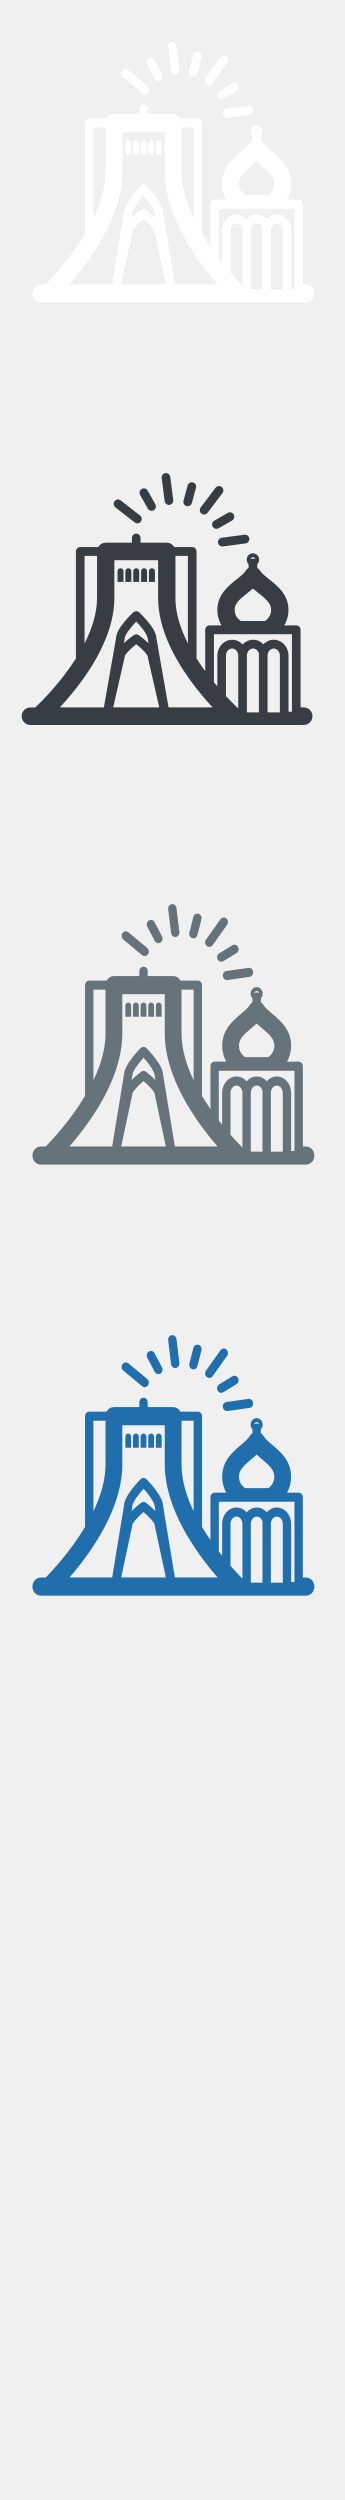
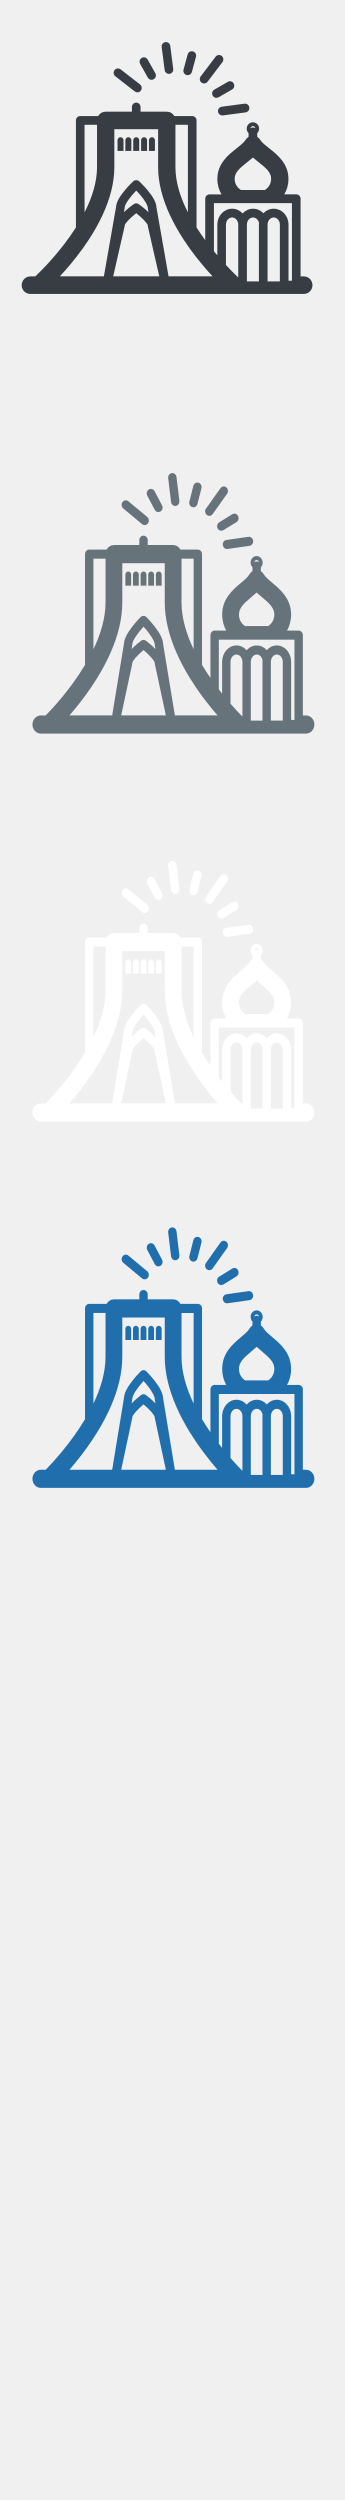
<svg xmlns="http://www.w3.org/2000/svg" width="32" height="232" viewBox="0 0 32 232">
  <g fill="none">
-     <g fill="#373D43">
-       <path d="M28.193 65.648h-.299v-7.204c0-.225-.18-.407-.402-.407h-1.11c.229-.386.386-.864.386-1.437 0-1.428-1.029-2.239-1.779-2.831-.346-.272-.673-.53-.826-.772l-.142-.18-.149-.112v-.35c.108-.106.175-.255.175-.419 0-.323-.259-.586-.577-.586-.318 0-.577.262-.577.586 0 .164.067.313.175.42v.35l-.02.011c-.118.074-.211.173-.275.287-.155.24-.479.496-.822.766-.751.592-1.78 1.402-1.78 2.831 0 .573.158 1.051.386 1.437h-1.11c-.222 0-.401.182-.401.407v3.841c-.274-.373-.546-.766-.806-1.174v-9.936c0-.225-.18-.407-.401-.407h-1.667c-.1-.175-.262-.309-.456-.371l-.239-.036h-2.433v-.433c0-.225-.18-.407-.401-.407-.222 0-.401.182-.401.407v.433h-2.433l-.239.036c-.194.062-.356.196-.456.371h-1.667c-.222 0-.401.182-.401.407v9.936c-1.41 2.215-3.164 3.965-3.765 4.538h-.467c-.443 0-.803.365-.803.814 0 .45.36.814.803.814h25.38c.443 0 .803-.364.803-.814 0-.45-.36-.814-.803-.814zm-4.723-13.942c.112 0 .205.084.222.193-.063-.043-.14-.068-.222-.068-.082 0-.159.026-.222.068.017-.109.11-.193.222-.193zm-.533 3.349c.179-.141.36-.284.533-.436.172.152.354.295.533.436.721.568 1.159.956 1.159 1.544 0 .578-.373.898-.577 1.03h-2.231c-.204-.132-.577-.452-.577-1.03 0-.589.438-.976 1.159-1.544zm-15.266 8.014c.189-.262.376-.534.559-.814.473-.723.92-1.5 1.295-2.314.334-.723.612-1.474.803-2.24.179-.719.282-1.452.282-2.186v-3.526h4.064v3.526c0 .734.103 1.466.283 2.186.191.766.469 1.517.803 2.24.376.813.823 1.591 1.295 2.314.183.28.371.552.559.814.483.672.975 1.283 1.433 1.814l.401.456.28.307h-4.086l-1.125-6.411c-.016-.424-.289-.946-.832-1.594-.381-.454-.757-.804-.773-.819-.153-.142-.388-.142-.542 0-.016.015-.392.364-.773.819-.543.648-.816 1.171-.832 1.594l-1.125 6.411h-4.086c.625-.674 1.38-1.554 2.115-2.576zm12.179-4.218h7.241v7.201h-.316v-5.268c-.034-.794-.636-1.416-1.373-1.416-.373 0-.711.16-.959.421-.248-.261-.586-.421-.959-.421-.379 0-.722.166-.971.435-.249-.269-.592-.435-.972-.435-.736 0-1.339.622-1.373 1.416v2.91l-.316-.378v-4.465zm3.062 1.96c.018-.353.267-.629.57-.629.268 0 .493.215.554.509l-.008.093v5.327h-1.116v-5.3zm-.803 4.837v.097l-.103-.097c-.218-.207-.588-.57-1.038-1.053v-3.784c.018-.353.267-.629.57-.629.303 0 .552.276.57.629v4.837zm-11.605-.003l1.054-4.62.01-.09c.014-.192.501-.707 1.074-1.152.573.445 1.059.96 1.073 1.151l.01.092 1.054 4.62h-4.276zm2.369-6.702c-.139-.099-.323-.099-.462 0-.224.16-.584.434-.91.753l.061-.35.006-.072c0-.321.518-1.018 1.075-1.589.73.74 1.072 1.37 1.072 1.589l.006.072.062.35c-.326-.319-.686-.592-.91-.753zm13.098 7.168h-1.14v-5.3l.016-.12c.061-.294.287-.509.554-.509.303 0 .552.276.57.629v5.3zm-8.533-6.4c-.682-1.34-1.158-2.781-1.158-4.196v-3.933h1.158v8.129zm-9.591-8.129h1.157v3.933c0 1.415-.476 2.857-1.157 4.196v-8.129z" id="Fill-1" />
-       <path d="M12.19 53.002c-.007-.15-.129-.269-.278-.269-.149 0-.271.119-.278.269v1.004h.555v-1.004" id="Fill-2" />
-       <path d="M12.92 53.002c-.007-.15-.129-.269-.278-.269-.149 0-.271.119-.278.269v1.004h.555v-1.004" id="Fill-3" />
-       <path d="M13.65 53.002c-.007-.15-.129-.269-.278-.269-.149 0-.271.119-.278.269v1.004h.555v-1.004" id="Fill-4" />
-       <path d="M14.379 53.002c-.007-.15-.129-.269-.278-.269-.149 0-.271.119-.278.269v1.004h.555v-1.004" id="Fill-5" />
-       <path d="M11.461 53.002c-.007-.15-.128-.269-.277-.269-.149 0-.271.119-.278.269v1.004h.555v-1.004" id="Fill-6" />
-       <path d="M20.232 50.36c.026.206.199.354.398.354l.053-.003 2.107-.28c.22-.03.375-.234.346-.457-.029-.223-.23-.38-.45-.351l-2.107.28c-.22.03-.375.234-.346.456" id="Fill-7" />
-       <path d="M15.279 46.502c.026.206.199.354.398.354l.053-.003c.22-.029.375-.234.346-.457l-.276-2.138c-.029-.223-.23-.38-.45-.351-.22.029-.375.234-.346.457l.276 2.137" id="Fill-8" />
-       <path d="M10.704 47.081l1.801 1.403c.073.057.159.084.244.084.121 0 .24-.055.319-.159.135-.178.102-.434-.074-.571l-1.801-1.403c-.176-.137-.428-.103-.563.075-.135.178-.102.434.074.571" id="Fill-9" />
-       <path d="M18.697 47.661c.073.057.159.084.245.084.12 0 .239-.054.319-.159l1.383-1.826c.135-.178.102-.434-.074-.571-.175-.137-.428-.103-.563.075l-1.383 1.827c-.135.178-.102.434.074.57" id="Fill-10" />
-       <path d="M19.739 48.874c.074.132.21.206.349.206l.198-.053 1.252-.723c.192-.111.26-.36.15-.556-.11-.195-.355-.264-.548-.152l-1.252.723c-.192.111-.26.36-.15.555" id="Fill-11" />
-       <path d="M13.717 47.2c.074.132.21.206.349.206.068 0 .136-.017.199-.054.192-.111.259-.36.15-.555l-.713-1.27c-.11-.196-.355-.264-.547-.152-.193.111-.26.36-.15.555l.713 1.27" id="Fill-12" />
-       <path d="M17.313 46.963l.106.015c.176 0 .338-.119.387-.3l.381-1.409c.059-.217-.067-.441-.281-.5-.214-.059-.435.068-.493.285l-.381 1.409c-.059.217.067.441.281.5" id="Fill-13" />
-     </g>
-     <g fill="#67737B">
-       <path d="M28.395 106.394h-.29v-7.453c0-.233-.174-.421-.39-.421h-1.076c.222-.4.375-.894.375-1.487 0-1.478-.997-2.316-1.725-2.928-.335-.281-.652-.548-.801-.798l-.138-.187-.144-.116v-.362c.105-.11.17-.264.17-.434 0-.334-.251-.606-.559-.606-.309 0-.559.271-.559.606 0 .17.065.324.17.434v.362l-.019.011c-.114.076-.204.179-.267.297-.15.248-.465.513-.797.792-.728.612-1.726 1.451-1.726 2.928 0 .593.153 1.087.375 1.487h-1.076c-.215 0-.389.189-.389.421v3.974c-.266-.386-.53-.792-.782-1.214v-10.279c0-.233-.174-.421-.389-.421h-1.617c-.097-.181-.254-.32-.442-.384l-.232-.038h-2.359v-.448c0-.233-.174-.421-.389-.421-.215 0-.389.188-.389.421v.448h-2.359l-.231.038c-.188.064-.345.202-.442.384h-1.617c-.215 0-.389.189-.389.421v10.278c-1.367 2.291-3.067 4.102-3.651 4.694h-.452c-.43 0-.778.377-.778.842 0 .466.349.842.778.842h24.607c.43 0 .778-.377.778-.842 0-.465-.349-.842-.778-.842zm-4.579-14.423c.109 0 .199.087.215.2-.062-.044-.136-.071-.215-.071-.08 0-.154.026-.216.071.016-.113.107-.2.216-.2zm-.517 3.464c.174-.146.349-.294.517-.451.167.158.343.305.517.451.699.588 1.124.989 1.124 1.598 0 .598-.361.929-.559 1.066h-2.163c-.198-.137-.559-.468-.559-1.066 0-.609.424-1.01 1.124-1.598zm-14.801 8.29c.183-.271.364-.553.542-.842.459-.748.892-1.552 1.256-2.393.324-.748.593-1.525.779-2.318.174-.744.274-1.502.274-2.261v-3.647h3.94v3.647c0 .759.1 1.517.274 2.261.185.792.455 1.57.778 2.318.364.841.798 1.646 1.256 2.393.178.29.359.571.542.842.468.695.945 1.327 1.389 1.876l.389.471.272.317h-3.961l-1.091-6.632c-.016-.438-.28-.979-.807-1.649-.369-.47-.734-.832-.749-.847-.149-.147-.377-.147-.525 0-.015.015-.38.377-.749.847-.527.671-.791 1.211-.807 1.649l-1.09 6.632h-3.962c.606-.697 1.338-1.608 2.05-2.665zm11.808-4.363h7.02v7.449h-.307v-5.449c-.033-.821-.617-1.465-1.331-1.465-.362 0-.69.166-.93.436-.24-.27-.568-.436-.93-.436-.368 0-.7.172-.942.45-.242-.278-.574-.45-.942-.45-.714 0-1.298.644-1.331 1.465v3.01l-.306-.391v-4.619zm2.969 2.028c.018-.365.259-.65.552-.65.26 0 .478.223.538.527l-.008.096v5.51h-1.082v-5.483zm-.778 5.004v.101l-.1-.101c-.212-.214-.57-.59-1.006-1.09v-3.914c.018-.365.259-.65.553-.65.294 0 .535.285.553.65v5.004zm-11.251-.003l1.022-4.78.01-.094c.014-.198.486-.731 1.041-1.192.555.461 1.027.993 1.04 1.191l.01.095 1.022 4.78h-4.145zm2.297-6.933c-.135-.102-.314-.102-.448 0-.218.166-.566.449-.882.779l.059-.362.006-.074c0-.332.502-1.053 1.042-1.644.708.766 1.04 1.418 1.04 1.644l.006.074.06.362c-.316-.33-.665-.613-.882-.779zm12.699 7.416h-1.105v-5.483l.015-.124c.059-.304.278-.527.537-.527.294 0 .535.285.553.65v5.483zm-8.273-6.621c-.661-1.386-1.123-2.877-1.123-4.341v-4.068h1.123v8.41zm-9.298-8.41h1.122v4.068c0 1.464-.461 2.955-1.122 4.341v-8.41z" id="Fill-1" />
-       <path d="M12.88 93.313c-.007-.155-.125-.278-.269-.278-.145 0-.262.123-.269.278v1.039h.538v-1.039" id="Fill-2" />
-       <path d="M13.587 93.313c-.007-.155-.125-.278-.269-.278-.145 0-.263.123-.269.278v1.039h.538v-1.039" id="Fill-3" />
-       <path d="M14.295 93.313c-.007-.155-.125-.278-.269-.278-.145 0-.263.123-.269.278v1.039h.538v-1.039" id="Fill-4" />
-       <path d="M15.002 93.313c-.007-.155-.125-.278-.269-.278-.145 0-.262.123-.269.278v1.039h.538v-1.039" id="Fill-5" />
-       <path d="M12.173 93.313c-.006-.155-.124-.278-.269-.278-.145 0-.263.123-.27.278v1.039h.538v-1.039" id="Fill-6" />
-       <path d="M20.676 90.58c.026.213.193.367.385.367l.051-.003 2.043-.29c.213-.031.363-.242.335-.473-.028-.23-.223-.393-.437-.363l-2.043.29c-.213.031-.363.242-.335.472" id="Fill-7" />
-       <path d="M15.875 86.588c.026.213.193.367.385.367l.051-.003c.213-.03.363-.242.335-.473l-.268-2.211c-.028-.23-.223-.394-.436-.363-.213.03-.364.242-.335.473l.268 2.211" id="Fill-8" />
-       <path d="M11.439 87.187l1.746 1.452c.071.059.154.087.237.087.117 0 .232-.057.309-.165.131-.185.099-.449-.071-.591l-1.746-1.452c-.171-.142-.415-.107-.546.078-.131.185-.099.449.072.59" id="Fill-9" />
-       <path d="M19.188 87.787c.071.059.154.087.237.087.117 0 .232-.056.309-.165l1.341-1.889c.131-.184.099-.449-.072-.59-.17-.142-.415-.107-.546.077l-1.341 1.89c-.131.184-.099.449.072.59" id="Fill-10" />
-       <path d="M20.199 89.042c.072.137.203.213.339.213l.192-.055 1.214-.748c.187-.115.252-.373.146-.575-.107-.202-.345-.273-.531-.157l-1.214.748c-.187.115-.252.372-.146.574" id="Fill-11" />
-       <path d="M14.36 87.31c.072.137.203.213.338.213l.193-.055c.187-.115.252-.372.145-.574l-.691-1.313c-.106-.202-.344-.273-.531-.157-.187.115-.252.372-.146.574l.691 1.314" id="Fill-12" />
-       <path d="M17.846 87.065l.103.015c.171 0 .328-.123.375-.31l.369-1.458c.057-.224-.065-.456-.272-.518-.207-.061-.421.071-.478.295l-.369 1.458c-.057.224.065.456.273.518" id="Fill-13" />
-     </g>
-     <g fill="#206FAC">
-       <path d="M28.395 146.394h-.29v-7.453c0-.233-.174-.421-.39-.421h-1.076c.222-.4.375-.894.375-1.487 0-1.478-.997-2.316-1.725-2.928-.335-.281-.652-.548-.801-.798l-.138-.187-.144-.116v-.362c.105-.11.17-.264.17-.434 0-.334-.251-.606-.559-.606-.309 0-.559.271-.559.606 0 .17.065.324.17.434v.362l-.019.011c-.114.076-.204.179-.267.297-.15.248-.465.513-.797.792-.728.612-1.726 1.451-1.726 2.928 0 .593.153 1.087.375 1.487h-1.076c-.215 0-.389.189-.389.421v3.974c-.266-.386-.53-.792-.782-1.214v-10.279c0-.233-.174-.421-.389-.421h-1.617c-.097-.181-.254-.32-.442-.384l-.232-.038h-2.359v-.448c0-.233-.174-.421-.389-.421-.215 0-.389.188-.389.421v.448h-2.359l-.231.038c-.188.064-.345.202-.442.384h-1.617c-.215 0-.389.189-.389.421v10.278c-1.367 2.291-3.067 4.102-3.651 4.694h-.452c-.43 0-.778.377-.778.842 0 .466.349.842.778.842h24.607c.43 0 .778-.377.778-.842 0-.465-.349-.842-.778-.842zm-4.579-14.423c.109 0 .199.087.215.2-.062-.044-.136-.071-.215-.071-.08 0-.154.026-.216.071.016-.113.107-.2.216-.2zm-.517 3.464c.174-.146.349-.294.517-.451.167.158.343.305.517.451.699.588 1.124.989 1.124 1.598 0 .598-.361.929-.559 1.066h-2.163c-.198-.137-.559-.468-.559-1.066 0-.609.424-1.01 1.124-1.598zm-14.801 8.29c.183-.271.364-.553.542-.842.459-.748.892-1.552 1.256-2.393.324-.748.593-1.525.779-2.318.174-.744.274-1.502.274-2.261v-3.647h3.94v3.647c0 .759.1 1.517.274 2.261.185.792.455 1.57.778 2.318.364.841.798 1.646 1.256 2.393.178.29.359.571.542.842.468.695.945 1.327 1.389 1.876l.389.471.272.317h-3.961l-1.091-6.632c-.016-.438-.28-.979-.807-1.649-.369-.47-.734-.832-.749-.847-.149-.147-.377-.147-.525 0-.015.015-.38.377-.749.847-.527.671-.791 1.211-.807 1.649l-1.09 6.632h-3.962c.606-.697 1.338-1.608 2.05-2.665zm11.808-4.363h7.02v7.449h-.307v-5.449c-.033-.821-.617-1.465-1.331-1.465-.362 0-.69.166-.93.436-.24-.27-.568-.436-.93-.436-.368 0-.7.172-.942.45-.242-.278-.574-.45-.942-.45-.714 0-1.298.644-1.331 1.465v3.01l-.306-.391v-4.619zm2.969 2.028c.018-.365.259-.65.552-.65.26 0 .478.223.538.527l-.008.096v5.51h-1.082v-5.483zm-.778 5.004v.101l-.1-.101c-.212-.214-.57-.59-1.006-1.09v-3.914c.018-.365.259-.65.553-.65.294 0 .535.285.553.65v5.004zm-11.251-.003l1.022-4.78.01-.094c.014-.198.486-.731 1.041-1.192.555.461 1.027.993 1.04 1.191l.01.095 1.022 4.78h-4.145zm2.297-6.933c-.135-.102-.314-.102-.448 0-.218.166-.566.449-.882.779l.059-.362.006-.074c0-.332.502-1.053 1.042-1.644.708.766 1.04 1.418 1.04 1.644l.006.074.06.362c-.316-.33-.665-.613-.882-.779zm12.699 7.416h-1.105v-5.483l.015-.124c.059-.304.278-.527.537-.527.294 0 .535.285.553.65v5.483zm-8.273-6.621c-.661-1.386-1.123-2.877-1.123-4.341v-4.068h1.123v8.41zm-9.298-8.41h1.122v4.068c0 1.464-.461 2.955-1.122 4.341v-8.41z" />
-       <path d="M12.88 133.313c-.007-.155-.125-.278-.269-.278-.145 0-.262.123-.269.278v1.039h.538v-1.039" />
-       <path d="M13.587 133.313c-.007-.155-.125-.278-.269-.278-.145 0-.263.123-.269.278v1.039h.538v-1.039" />
-       <path d="M14.295 133.313c-.007-.155-.125-.278-.269-.278-.145 0-.263.123-.269.278v1.039h.538v-1.039" />
-       <path d="M15.002 133.313c-.007-.155-.125-.278-.269-.278-.145 0-.262.123-.269.278v1.039h.538v-1.039" />
-       <path d="M12.173 133.313c-.006-.155-.124-.278-.269-.278-.145 0-.263.123-.27.278v1.039h.538v-1.039" />
-       <path d="M20.676 130.58c.026.213.193.367.385.367l.051-.003 2.043-.29c.213-.031.363-.242.335-.473-.028-.23-.223-.393-.437-.363l-2.043.29c-.213.031-.363.242-.335.472" />
-       <path d="M15.875 126.588c.026.213.193.367.385.367l.051-.003c.213-.03.363-.242.335-.473l-.268-2.211c-.028-.23-.223-.394-.436-.363-.213.03-.364.242-.335.473l.268 2.211" />
-       <path d="M11.439 127.187l1.746 1.452c.071.059.154.087.237.087.117 0 .232-.057.309-.165.131-.185.099-.449-.071-.591l-1.746-1.452c-.171-.142-.415-.107-.546.078-.131.185-.099.449.072.59" />
-       <path d="M19.188 127.787c.071.059.154.087.237.087.117 0 .232-.056.309-.165l1.341-1.889c.131-.184.099-.449-.072-.59-.17-.142-.415-.107-.546.077l-1.341 1.89c-.131.184-.099.449.072.59" />
-       <path d="M20.199 129.042c.072.137.203.213.339.213l.192-.055 1.214-.748c.187-.115.252-.373.146-.575-.107-.202-.345-.273-.531-.157l-1.214.748c-.187.115-.252.372-.146.574" />
-       <path d="M14.36 127.31c.072.137.203.213.338.213l.193-.055c.187-.115.252-.372.145-.574l-.691-1.313c-.106-.202-.344-.273-.531-.157-.187.115-.252.372-.146.574l.691 1.314" />
-       <path d="M17.846 127.065l.103.015c.171 0 .328-.123.375-.31l.369-1.458c.057-.224-.065-.456-.272-.518-.207-.061-.421.071-.478.295l-.369 1.458c-.057.224.065.456.273.518" />
-     </g>
-     <g fill="#fff">
-       <path d="M28.395 26.394h-.29v-7.453c0-.233-.174-.421-.39-.421h-1.076c.222-.4.375-.894.375-1.487 0-1.478-.997-2.316-1.725-2.928-.335-.281-.652-.548-.801-.798l-.138-.187-.144-.116v-.362c.105-.11.17-.264.17-.434 0-.334-.251-.606-.559-.606-.309 0-.559.271-.559.606 0 .17.065.324.17.434v.362l-.019.011c-.114.076-.204.179-.267.297-.15.248-.465.513-.797.792-.728.612-1.726 1.451-1.726 2.928 0 .593.153 1.087.375 1.487h-1.076c-.215 0-.389.189-.389.421v3.974c-.266-.386-.53-.792-.782-1.214v-10.279c0-.233-.174-.421-.389-.421h-1.617c-.097-.181-.254-.32-.442-.384l-.232-.038h-2.359v-.448c0-.233-.174-.421-.389-.421-.215 0-.389.188-.389.421v.448h-2.359l-.231.038c-.188.064-.345.202-.442.384h-1.617c-.215 0-.389.189-.389.421v10.278c-1.367 2.291-3.067 4.102-3.651 4.694h-.452c-.43 0-.778.377-.778.842 0 .466.349.842.778.842h24.607c.43 0 .778-.377.778-.842 0-.465-.349-.842-.778-.842zm-4.579-14.423c.109 0 .199.087.215.2-.062-.044-.136-.071-.215-.071-.08 0-.154.026-.216.071.016-.113.107-.2.216-.2zm-.517 3.464c.174-.146.349-.294.517-.451.167.158.343.305.517.451.699.588 1.124.989 1.124 1.598 0 .598-.361.929-.559 1.066h-2.163c-.198-.137-.559-.468-.559-1.066 0-.609.424-1.01 1.124-1.598zm-14.801 8.29c.183-.271.364-.553.542-.842.459-.748.892-1.552 1.256-2.393.324-.748.593-1.525.779-2.318.174-.744.274-1.502.274-2.261v-3.647h3.94v3.647c0 .759.1 1.517.274 2.261.185.792.455 1.57.778 2.318.364.841.798 1.646 1.256 2.393.178.29.359.571.542.842.468.695.945 1.327 1.389 1.876l.389.471.272.317h-3.961l-1.091-6.632c-.016-.438-.28-.979-.807-1.649-.369-.47-.734-.832-.749-.847-.149-.147-.377-.147-.525 0-.015.015-.38.377-.749.847-.527.671-.791 1.211-.807 1.649l-1.09 6.632h-3.962c.606-.697 1.338-1.608 2.05-2.665zm11.808-4.363h7.02v7.449h-.307v-5.449c-.033-.821-.617-1.465-1.331-1.465-.362 0-.69.166-.93.436-.24-.27-.568-.436-.93-.436-.368 0-.7.172-.942.45-.242-.278-.574-.45-.942-.45-.714 0-1.298.644-1.331 1.465v3.01l-.306-.391v-4.619zm2.969 2.028c.018-.365.259-.65.552-.65.26 0 .478.223.538.527l-.008.096v5.51h-1.082v-5.483zm-.778 5.004v.101l-.1-.101c-.212-.214-.57-.59-1.006-1.09v-3.914c.018-.365.259-.65.553-.65.294 0 .535.285.553.65v5.004zm-11.251-.003l1.022-4.78.01-.094c.014-.198.486-.731 1.041-1.192.555.461 1.027.993 1.04 1.191l.01.095 1.022 4.78h-4.145zm2.297-6.933c-.135-.102-.314-.102-.448 0-.218.166-.566.449-.882.779l.059-.362.006-.074c0-.332.502-1.053 1.042-1.644.708.766 1.04 1.418 1.04 1.644l.006.074.06.362c-.316-.33-.665-.613-.882-.779zm12.699 7.416h-1.105v-5.483l.015-.124c.059-.304.278-.527.537-.527.294 0 .535.285.553.65v5.483zm-8.273-6.621c-.661-1.386-1.123-2.877-1.123-4.341v-4.068h1.123v8.41zm-9.298-8.41h1.122v4.068c0 1.464-.461 2.955-1.122 4.341v-8.41zM12.88 13.313c-.007-.155-.125-.278-.269-.278-.145 0-.262.123-.269.278v1.039h.538v-1.039M13.587 13.313c-.007-.155-.125-.278-.269-.278-.145 0-.263.123-.269.278v1.039h.538v-1.039M14.295 13.313c-.007-.155-.125-.278-.269-.278-.145 0-.263.123-.269.278v1.039h.538v-1.039M15.002 13.313c-.007-.155-.125-.278-.269-.278-.145 0-.262.123-.269.278v1.039h.538v-1.039M12.173 13.313c-.006-.155-.124-.278-.269-.278-.145 0-.263.123-.27.278v1.039h.538v-1.039M20.676 10.58c.026.213.193.367.385.367l.051-.003 2.043-.29c.213-.031.363-.242.335-.473-.028-.23-.223-.393-.437-.363l-2.043.29c-.213.031-.363.242-.335.472M15.875 6.588c.026.213.193.367.385.367l.051-.003c.213-.03.363-.242.335-.473l-.268-2.211c-.028-.23-.223-.394-.436-.363-.213.03-.364.242-.335.473l.268 2.211M11.439 7.187l1.746 1.452c.071.059.154.087.237.087.117 0 .232-.057.309-.165.131-.185.099-.449-.071-.591l-1.746-1.452c-.171-.142-.415-.107-.546.078-.131.185-.099.449.072.59M19.188 7.787c.071.059.154.087.237.087.117 0 .232-.056.309-.165l1.341-1.889c.131-.184.099-.449-.072-.59-.17-.142-.415-.107-.546.077l-1.341 1.89c-.131.184-.099.449.072.59M20.199 9.042c.072.137.203.213.339.213l.192-.055 1.214-.748c.187-.115.252-.373.146-.575-.107-.202-.345-.273-.531-.157l-1.214.748c-.187.115-.252.372-.146.574M14.36 7.31c.072.137.203.213.338.213l.193-.055c.187-.115.252-.372.145-.574l-.691-1.313c-.106-.202-.344-.273-.531-.157-.187.115-.252.372-.146.574l.691 1.314M17.846 7.065l.103.015c.171 0 .328-.123.375-.31l.369-1.458c.057-.224-.065-.456-.272-.518-.207-.061-.421.071-.478.295l-.369 1.458c-.057.224.065.456.273.518" />
+     <g>
+       <g fill="#373D43">
+         <path d="M28.193 25.648h-.299v-7.204c0-.225-.18-.407-.402-.407h-1.11c.229-.386.386-.864.386-1.437 0-1.428-1.029-2.239-1.779-2.831-.346-.272-.673-.53-.826-.772l-.142-.18-.149-.112v-.35c.108-.106.175-.255.175-.419 0-.323-.259-.586-.577-.586-.318 0-.577.262-.577.586 0 .164.067.313.175.42v.35l-.02.011c-.118.074-.211.173-.275.287-.155.24-.479.496-.822.766-.751.592-1.78 1.402-1.78 2.831 0 .573.158 1.051.386 1.437h-1.11c-.222 0-.401.182-.401.407v3.841c-.274-.373-.546-.766-.806-1.174v-9.936c0-.225-.18-.407-.401-.407h-1.667c-.1-.175-.262-.309-.456-.371l-.239-.036h-2.433v-.433c0-.225-.18-.407-.401-.407-.222 0-.401.182-.401.407v.433h-2.433l-.239.036c-.194.062-.356.196-.456.371h-1.667c-.222 0-.401.182-.401.407v9.936c-1.41 2.215-3.164 3.965-3.765 4.538h-.467c-.443 0-.803.365-.803.814 0 .45.36.814.803.814h25.38c.443 0 .803-.364.803-.814 0-.45-.36-.814-.803-.814zm-4.723-13.942c.112 0 .205.084.222.193-.063-.043-.14-.068-.222-.068-.082 0-.159.026-.222.068.017-.109.11-.193.222-.193zm-.533 3.349c.179-.141.36-.284.533-.436.172.152.354.295.533.436.721.568 1.159.956 1.159 1.544 0 .578-.373.898-.577 1.03h-2.231c-.204-.132-.577-.452-.577-1.03 0-.589.438-.976 1.159-1.544zm-15.266 8.014c.189-.262.376-.534.559-.814.473-.723.92-1.5 1.295-2.314.334-.723.612-1.474.803-2.24.179-.719.282-1.452.282-2.186v-3.526h4.064v3.526c0 .734.103 1.466.283 2.186.191.766.469 1.517.803 2.24.376.813.823 1.591 1.295 2.314.183.28.371.552.559.814.483.672.975 1.283 1.433 1.814l.401.456.28.307h-4.086l-1.125-6.411c-.016-.424-.289-.946-.832-1.594-.381-.454-.757-.804-.773-.819-.153-.142-.388-.142-.542 0-.016.015-.392.364-.773.819-.543.648-.816 1.171-.832 1.594l-1.125 6.411h-4.086c.625-.674 1.38-1.554 2.115-2.576zm12.179-4.218h7.241v7.201h-.316v-5.268c-.034-.794-.636-1.416-1.373-1.416-.373 0-.711.16-.959.421-.248-.261-.586-.421-.959-.421-.379 0-.722.166-.971.435-.249-.269-.592-.435-.972-.435-.736 0-1.339.622-1.373 1.416v2.91l-.316-.378v-4.465zm3.062 1.96c.018-.353.267-.629.57-.629.268 0 .493.215.554.509l-.008.093v5.327h-1.116v-5.3zm-.803 4.837v.097l-.103-.097c-.218-.207-.588-.57-1.038-1.053v-3.784c.018-.353.267-.629.57-.629.303 0 .552.276.57.629v4.837zm-11.605-.003l1.054-4.62.01-.09c.014-.192.501-.707 1.074-1.152.573.445 1.059.96 1.073 1.151l.01.092 1.054 4.62h-4.276zm2.369-6.702c-.139-.099-.323-.099-.462 0-.224.16-.584.434-.91.753l.061-.35.006-.072c0-.321.518-1.018 1.075-1.589.73.74 1.072 1.37 1.072 1.589l.006.072.062.35c-.326-.319-.686-.592-.91-.753zm13.098 7.168h-1.14v-5.3l.016-.12c.061-.294.287-.509.554-.509.303 0 .552.276.57.629v5.3zm-8.533-6.4c-.682-1.34-1.158-2.781-1.158-4.196v-3.933h1.158v8.129zm-9.591-8.129h1.157v3.933c0 1.415-.476 2.857-1.157 4.196v-8.129z" id="Fill-1" />
+         <path d="M12.19 13.002c-.007-.15-.129-.269-.278-.269-.149 0-.271.119-.278.269v1.004h.555v-1.004" id="Fill-2" />
+         <path d="M12.92 13.002c-.007-.15-.129-.269-.278-.269-.149 0-.271.119-.278.269v1.004h.555v-1.004" id="Fill-3" />
+         <path d="M13.65 13.002c-.007-.15-.129-.269-.278-.269-.149 0-.271.119-.278.269v1.004h.555v-1.004" id="Fill-4" />
+         <path d="M14.379 13.002c-.007-.15-.129-.269-.278-.269-.149 0-.271.119-.278.269v1.004h.555v-1.004" id="Fill-5" />
+         <path d="M11.461 13.002c-.007-.15-.128-.269-.277-.269-.149 0-.271.119-.278.269v1.004h.555v-1.004" id="Fill-6" />
+         <path d="M20.232 10.36c.026.206.199.354.398.354l.053-.003 2.107-.28c.22-.03.375-.234.346-.457-.029-.223-.23-.38-.45-.351l-2.107.28c-.22.03-.375.234-.346.456" id="Fill-7" />
+         <path d="M15.279 6.502c.026.206.199.354.398.354l.053-.003c.22-.029.375-.234.346-.457l-.276-2.138c-.029-.223-.23-.38-.45-.351-.22.029-.375.234-.346.457l.276 2.137" id="Fill-8" />
+         <path d="M10.704 7.081l1.801 1.403c.073.057.159.084.244.084.121 0 .24-.055.319-.159.135-.178.102-.434-.074-.571l-1.801-1.403c-.176-.137-.428-.103-.563.075-.135.178-.102.434.074.571" id="Fill-9" />
+         <path d="M18.697 7.661c.073.057.159.084.245.084.12 0 .239-.054.319-.159l1.383-1.826c.135-.178.102-.434-.074-.571-.175-.137-.428-.103-.563.075l-1.383 1.827c-.135.178-.102.434.074.57" id="Fill-10" />
+         <path d="M19.739 8.874c.074.132.21.206.349.206l.198-.053 1.252-.723c.192-.111.26-.36.15-.556-.11-.195-.355-.264-.548-.152l-1.252.723c-.192.111-.26.36-.15.555" id="Fill-11" />
+         <path d="M13.717 7.2c.074.132.21.206.349.206.068 0 .136-.017.199-.054.192-.111.259-.36.15-.555l-.713-1.27c-.11-.196-.355-.264-.547-.152-.193.111-.26.36-.15.555l.713 1.27" id="Fill-12" />
+         <path d="M17.313 6.963l.106.015c.176 0 .338-.119.387-.3l.381-1.409c.059-.217-.067-.441-.281-.5-.214-.059-.435.068-.493.285l-.381 1.409c-.059.217.067.441.281.5" id="Fill-13" />
+       </g>
+       <g id="Iran-copy" fill="#67737B">
+         <path d="M28.395 66.394h-.29v-7.453c0-.233-.174-.421-.39-.421h-1.076c.222-.4.375-.894.375-1.487 0-1.478-.997-2.316-1.725-2.928-.335-.281-.652-.548-.801-.798l-.138-.187-.144-.116v-.362c.105-.11.17-.264.17-.434 0-.334-.251-.606-.559-.606-.309 0-.559.271-.559.606 0 .17.065.324.17.434v.362l-.019.011c-.114.076-.204.179-.267.297-.15.248-.465.513-.797.792-.728.612-1.726 1.451-1.726 2.928 0 .593.153 1.087.375 1.487h-1.076c-.215 0-.389.189-.389.421v3.974c-.266-.386-.53-.792-.782-1.214v-10.279c0-.233-.174-.421-.389-.421h-1.617c-.097-.181-.254-.32-.442-.384l-.232-.038h-2.359v-.448c0-.233-.174-.421-.389-.421-.215 0-.389.188-.389.421v.448h-2.359l-.231.038c-.188.064-.345.202-.442.384h-1.617c-.215 0-.389.189-.389.421v10.278c-1.367 2.291-3.067 4.102-3.651 4.694h-.452c-.43 0-.778.377-.778.842 0 .466.349.842.778.842h24.607c.43 0 .778-.377.778-.842 0-.465-.349-.842-.778-.842zm-4.579-14.423c.109 0 .199.087.215.2-.062-.044-.136-.071-.215-.071-.08 0-.154.026-.216.071.016-.113.107-.2.216-.2zm-.517 3.464c.174-.146.349-.294.517-.451.167.158.343.305.517.451.699.588 1.124.989 1.124 1.598 0 .598-.361.929-.559 1.066h-2.163c-.198-.137-.559-.468-.559-1.066 0-.609.424-1.01 1.124-1.598zm-14.801 8.29c.183-.271.364-.553.542-.842.459-.748.892-1.552 1.256-2.393.324-.748.593-1.525.779-2.318.174-.744.274-1.502.274-2.261v-3.647h3.94v3.647c0 .759.1 1.517.274 2.261.185.792.455 1.57.778 2.318.364.841.798 1.646 1.256 2.393.178.29.359.571.542.842.468.695.945 1.327 1.389 1.876l.389.471.272.317h-3.961l-1.091-6.632c-.016-.438-.28-.979-.807-1.649-.369-.47-.734-.832-.749-.847-.149-.147-.377-.147-.525 0-.015.015-.38.377-.749.847-.527.671-.791 1.211-.807 1.649l-1.09 6.632h-3.962c.606-.697 1.338-1.608 2.05-2.665zm11.808-4.363h7.02v7.449h-.307v-5.449c-.033-.821-.617-1.465-1.331-1.465-.362 0-.69.166-.93.436-.24-.27-.568-.436-.93-.436-.368 0-.7.172-.942.45-.242-.278-.574-.45-.942-.45-.714 0-1.298.644-1.331 1.465v3.01l-.306-.391v-4.619zm2.969 2.028c.018-.365.259-.65.552-.65.26 0 .478.223.538.527l-.008.096v5.51h-1.082v-5.483zm-.778 5.004v.101l-.1-.101c-.212-.214-.57-.59-1.006-1.09v-3.914c.018-.365.259-.65.553-.65.294 0 .535.285.553.65v5.004zm-11.251-.003l1.022-4.78.01-.094c.014-.198.486-.731 1.041-1.192.555.461 1.027.993 1.04 1.191l.01.095 1.022 4.78h-4.145zm2.297-6.933c-.135-.102-.314-.102-.448 0-.218.166-.566.449-.882.779l.059-.362.006-.074c0-.332.502-1.053 1.042-1.644.708.766 1.04 1.418 1.04 1.644l.006.074.06.362c-.316-.33-.665-.613-.882-.779zm12.699 7.416h-1.105v-5.483l.015-.124c.059-.304.278-.527.537-.527.294 0 .535.285.553.65v5.483zm-8.273-6.621c-.661-1.386-1.123-2.877-1.123-4.341v-4.068h1.123v8.41zm-9.298-8.41h1.122v4.068c0 1.464-.461 2.955-1.122 4.341v-8.41z" id="Fill-1" />
+         <path d="M12.88 53.313c-.007-.155-.125-.278-.269-.278-.145 0-.262.123-.269.278v1.039h.538v-1.039" id="Fill-2" />
+         <path d="M13.587 53.313c-.007-.155-.125-.278-.269-.278-.145 0-.263.123-.269.278v1.039h.538v-1.039" id="Fill-3" />
+         <path d="M14.295 53.313c-.007-.155-.125-.278-.269-.278-.145 0-.263.123-.269.278v1.039h.538v-1.039" id="Fill-4" />
+         <path d="M15.002 53.313c-.007-.155-.125-.278-.269-.278-.145 0-.262.123-.269.278v1.039h.538v-1.039" id="Fill-5" />
+         <path d="M12.173 53.313c-.006-.155-.124-.278-.269-.278-.145 0-.263.123-.27.278v1.039h.538v-1.039" id="Fill-6" />
+         <path d="M20.676 50.58c.026.213.193.367.385.367l.051-.003 2.043-.29c.213-.031.363-.242.335-.473-.028-.23-.223-.393-.437-.363l-2.043.29c-.213.031-.363.242-.335.472" id="Fill-7" />
+         <path d="M15.875 46.588c.026.213.193.367.385.367l.051-.003c.213-.03.363-.242.335-.473l-.268-2.211c-.028-.23-.223-.394-.436-.363-.213.03-.364.242-.335.473l.268 2.211" id="Fill-8" />
+         <path d="M11.439 47.187l1.746 1.452c.071.059.154.087.237.087.117 0 .232-.057.309-.165.131-.185.099-.449-.071-.591l-1.746-1.452c-.171-.142-.415-.107-.546.078-.131.185-.099.449.072.59" id="Fill-9" />
+         <path d="M19.188 47.787c.071.059.154.087.237.087.117 0 .232-.056.309-.165l1.341-1.889c.131-.184.099-.449-.072-.59-.17-.142-.415-.107-.546.077l-1.341 1.89c-.131.184-.099.449.072.59" id="Fill-10" />
+         <path d="M20.199 49.042c.072.137.203.213.339.213l.192-.055 1.214-.748c.187-.115.252-.373.146-.575-.107-.202-.345-.273-.531-.157l-1.214.748c-.187.115-.252.372-.146.574" id="Fill-11" />
+         <path d="M14.36 47.31c.072.137.203.213.338.213l.193-.055c.187-.115.252-.372.145-.574l-.691-1.313c-.106-.202-.344-.273-.531-.157-.187.115-.252.372-.146.574l.691 1.314" id="Fill-12" />
+         <path d="M17.846 47.065l.103.015c.171 0 .328-.123.375-.31l.369-1.458c.057-.224-.065-.456-.272-.518-.207-.061-.421.071-.478.295l-.369 1.458c-.057.224.065.456.273.518" id="Fill-13" />
+       </g>
+       <g fill="#206FAC">
+         <path d="M28.395 136.394h-.29v-7.453c0-.233-.174-.421-.39-.421h-1.076c.222-.4.375-.894.375-1.487 0-1.478-.997-2.316-1.725-2.928-.335-.281-.652-.548-.801-.798l-.138-.187-.144-.116v-.362c.105-.11.17-.264.17-.434 0-.334-.251-.606-.559-.606-.309 0-.559.271-.559.606 0 .17.065.324.17.434v.362l-.019.011c-.114.076-.204.179-.267.297-.15.248-.465.513-.797.792-.728.612-1.726 1.451-1.726 2.928 0 .593.153 1.087.375 1.487h-1.076c-.215 0-.389.189-.389.421v3.974c-.266-.386-.53-.792-.782-1.214v-10.279c0-.233-.174-.421-.389-.421h-1.617c-.097-.181-.254-.32-.442-.384l-.232-.038h-2.359v-.448c0-.233-.174-.421-.389-.421-.215 0-.389.188-.389.421v.448h-2.359l-.231.038c-.188.064-.345.202-.442.384h-1.617c-.215 0-.389.189-.389.421v10.278c-1.367 2.291-3.067 4.102-3.651 4.694h-.452c-.43 0-.778.377-.778.842 0 .466.349.842.778.842h24.607c.43 0 .778-.377.778-.842 0-.465-.349-.842-.778-.842zm-4.579-14.423c.109 0 .199.087.215.2-.062-.044-.136-.071-.215-.071-.08 0-.154.026-.216.071.016-.113.107-.2.216-.2zm-.517 3.464c.174-.146.349-.294.517-.451.167.158.343.305.517.451.699.588 1.124.989 1.124 1.598 0 .598-.361.929-.559 1.066h-2.163c-.198-.137-.559-.468-.559-1.066 0-.609.424-1.01 1.124-1.598zm-14.801 8.29c.183-.271.364-.553.542-.842.459-.748.892-1.552 1.256-2.393.324-.748.593-1.525.779-2.318.174-.744.274-1.502.274-2.261v-3.647h3.94v3.647c0 .759.1 1.517.274 2.261.185.792.455 1.57.778 2.318.364.841.798 1.646 1.256 2.393.178.29.359.571.542.842.468.695.945 1.327 1.389 1.876l.389.471.272.317h-3.961l-1.091-6.632c-.016-.438-.28-.979-.807-1.649-.369-.47-.734-.832-.749-.847-.149-.147-.377-.147-.525 0-.015.015-.38.377-.749.847-.527.671-.791 1.211-.807 1.649l-1.09 6.632h-3.962c.606-.697 1.338-1.608 2.05-2.665zm11.808-4.363h7.02v7.449h-.307v-5.449c-.033-.821-.617-1.465-1.331-1.465-.362 0-.69.166-.93.436-.24-.27-.568-.436-.93-.436-.368 0-.7.172-.942.45-.242-.278-.574-.45-.942-.45-.714 0-1.298.644-1.331 1.465v3.01l-.306-.391v-4.619zm2.969 2.028c.018-.365.259-.65.552-.65.26 0 .478.223.538.527l-.008.096v5.51h-1.082v-5.483zm-.778 5.004v.101l-.1-.101c-.212-.214-.57-.59-1.006-1.09v-3.914c.018-.365.259-.65.553-.65.294 0 .535.285.553.65v5.004zm-11.251-.003l1.022-4.78.01-.094c.014-.198.486-.731 1.041-1.192.555.461 1.027.993 1.04 1.191l.01.095 1.022 4.78h-4.145zm2.297-6.933c-.135-.102-.314-.102-.448 0-.218.166-.566.449-.882.779l.059-.362.006-.074c0-.332.502-1.053 1.042-1.644.708.766 1.04 1.418 1.04 1.644l.006.074.06.362c-.316-.33-.665-.613-.882-.779zm12.699 7.416h-1.105v-5.483l.015-.124c.059-.304.278-.527.537-.527.294 0 .535.285.553.65v5.483zm-8.273-6.621c-.661-1.386-1.123-2.877-1.123-4.341v-4.068h1.123v8.41zm-9.298-8.41h1.122v4.068c0 1.464-.461 2.955-1.122 4.341v-8.41z" id="Fill-1" />
+         <path d="M12.88 123.313c-.007-.155-.125-.278-.269-.278-.145 0-.262.123-.269.278v1.039h.538v-1.039" id="Fill-2" />
+         <path d="M13.587 123.313c-.007-.155-.125-.278-.269-.278-.145 0-.263.123-.269.278v1.039h.538v-1.039" id="Fill-3" />
+         <path d="M14.295 123.313c-.007-.155-.125-.278-.269-.278-.145 0-.263.123-.269.278v1.039h.538v-1.039" id="Fill-4" />
+         <path d="M15.002 123.313c-.007-.155-.125-.278-.269-.278-.145 0-.262.123-.269.278v1.039h.538v-1.039" id="Fill-5" />
+         <path d="M12.173 123.313c-.006-.155-.124-.278-.269-.278-.145 0-.263.123-.27.278v1.039h.538v-1.039" id="Fill-6" />
+         <path d="M20.676 120.58c.026.213.193.367.385.367l.051-.003 2.043-.29c.213-.031.363-.242.335-.473-.028-.23-.223-.393-.437-.363l-2.043.29c-.213.031-.363.242-.335.472" id="Fill-7" />
+         <path d="M15.875 116.588c.026.213.193.367.385.367l.051-.003c.213-.03.363-.242.335-.473l-.268-2.211c-.028-.23-.223-.394-.436-.363-.213.03-.364.242-.335.473l.268 2.211" id="Fill-8" />
+         <path d="M11.439 117.187l1.746 1.452c.071.059.154.087.237.087.117 0 .232-.057.309-.165.131-.185.099-.449-.071-.591l-1.746-1.452c-.171-.142-.415-.107-.546.078-.131.185-.099.449.072.59" id="Fill-9" />
+         <path d="M19.188 117.787c.071.059.154.087.237.087.117 0 .232-.056.309-.165l1.341-1.889c.131-.184.099-.449-.072-.59-.17-.142-.415-.107-.546.077l-1.341 1.89c-.131.184-.099.449.072.59" id="Fill-10" />
+         <path d="M20.199 119.042c.072.137.203.213.339.213l.192-.055 1.214-.748c.187-.115.252-.373.146-.575-.107-.202-.345-.273-.531-.157l-1.214.748c-.187.115-.252.372-.146.574" id="Fill-11" />
+         <path d="M14.36 117.31c.072.137.203.213.338.213l.193-.055c.187-.115.252-.372.145-.574l-.691-1.313c-.106-.202-.344-.273-.531-.157-.187.115-.252.372-.146.574l.691 1.314" id="Fill-12" />
+         <path d="M17.846 117.065l.103.015c.171 0 .328-.123.375-.31l.369-1.458c.057-.224-.065-.456-.272-.518-.207-.061-.421.071-.478.295l-.369 1.458c-.057.224.065.456.273.518" id="Fill-13" />
+       </g>
+       <g fill="#fff">
+         <path d="M28.395 102.394h-.29v-7.453c0-.233-.174-.421-.39-.421h-1.076c.222-.4.375-.894.375-1.487 0-1.478-.997-2.316-1.725-2.928-.335-.281-.652-.548-.801-.798l-.138-.187-.144-.116v-.362c.105-.11.17-.264.17-.434 0-.334-.251-.606-.559-.606-.309 0-.559.271-.559.606 0 .17.065.324.17.434v.362l-.019.011c-.114.076-.204.179-.267.297-.15.248-.465.513-.797.792-.728.612-1.726 1.451-1.726 2.928 0 .593.153 1.087.375 1.487h-1.076c-.215 0-.389.189-.389.421v3.974c-.266-.386-.53-.792-.782-1.214v-10.279c0-.233-.174-.421-.389-.421h-1.617c-.097-.181-.254-.32-.442-.384l-.232-.038h-2.359v-.448c0-.233-.174-.421-.389-.421-.215 0-.389.188-.389.421v.448h-2.359l-.231.038c-.188.064-.345.202-.442.384h-1.617c-.215 0-.389.189-.389.421v10.278c-1.367 2.291-3.067 4.102-3.651 4.694h-.452c-.43 0-.778.377-.778.842 0 .466.349.842.778.842h24.607c.43 0 .778-.377.778-.842 0-.465-.349-.842-.778-.842zm-4.579-14.423c.109 0 .199.087.215.2-.062-.044-.136-.071-.215-.071-.08 0-.154.026-.216.071.016-.113.107-.2.216-.2zm-.517 3.464c.174-.146.349-.294.517-.451.167.158.343.305.517.451.699.588 1.124.989 1.124 1.598 0 .598-.361.929-.559 1.066h-2.163c-.198-.137-.559-.468-.559-1.066 0-.609.424-1.01 1.124-1.598zm-14.801 8.29c.183-.271.364-.553.542-.842.459-.748.892-1.552 1.256-2.393.324-.748.593-1.525.779-2.318.174-.744.274-1.502.274-2.261v-3.647h3.94v3.647c0 .759.1 1.517.274 2.261.185.792.455 1.57.778 2.318.364.841.798 1.646 1.256 2.393.178.29.359.571.542.842.468.695.945 1.327 1.389 1.876l.389.471.272.317h-3.961l-1.091-6.632c-.016-.438-.28-.979-.807-1.649-.369-.47-.734-.832-.749-.847-.149-.147-.377-.147-.525 0-.015.015-.38.377-.749.847-.527.671-.791 1.211-.807 1.649l-1.09 6.632h-3.962c.606-.697 1.338-1.608 2.05-2.665zm11.808-4.363h7.02v7.449h-.307v-5.449c-.033-.821-.617-1.465-1.331-1.465-.362 0-.69.166-.93.436-.24-.27-.568-.436-.93-.436-.368 0-.7.172-.942.45-.242-.278-.574-.45-.942-.45-.714 0-1.298.644-1.331 1.465v3.01l-.306-.391v-4.619zm2.969 2.028c.018-.365.259-.65.552-.65.26 0 .478.223.538.527l-.008.096v5.51h-1.082v-5.483zm-.778 5.004v.101l-.1-.101c-.212-.214-.57-.59-1.006-1.09v-3.914c.018-.365.259-.65.553-.65.294 0 .535.285.553.65v5.004zm-11.251-.003l1.022-4.78.01-.094c.014-.198.486-.731 1.041-1.192.555.461 1.027.993 1.04 1.191l.01.095 1.022 4.78h-4.145zm2.297-6.933c-.135-.102-.314-.102-.448 0-.218.166-.566.449-.882.779l.059-.362.006-.074c0-.332.502-1.053 1.042-1.644.708.766 1.04 1.418 1.04 1.644l.006.074.06.362c-.316-.33-.665-.613-.882-.779zm12.699 7.416h-1.105v-5.483l.015-.124c.059-.304.278-.527.537-.527.294 0 .535.285.553.65v5.483zm-8.273-6.621c-.661-1.386-1.123-2.877-1.123-4.341v-4.068h1.123v8.41zm-9.298-8.41h1.122v4.068c0 1.464-.461 2.955-1.122 4.341v-8.41z" />
+         <path d="M12.88 89.313c-.007-.155-.125-.278-.269-.278-.145 0-.262.123-.269.278v1.039h.538v-1.039" />
+         <path d="M13.587 89.313c-.007-.155-.125-.278-.269-.278-.145 0-.263.123-.269.278v1.039h.538v-1.039" />
+         <path d="M14.295 89.313c-.007-.155-.125-.278-.269-.278-.145 0-.263.123-.269.278v1.039h.538v-1.039" />
+         <path d="M15.002 89.313c-.007-.155-.125-.278-.269-.278-.145 0-.262.123-.269.278v1.039h.538v-1.039" />
+         <path d="M12.173 89.313c-.006-.155-.124-.278-.269-.278-.145 0-.263.123-.27.278v1.039h.538v-1.039" />
+         <path d="M20.676 86.58c.026.213.193.367.385.367l.051-.003 2.043-.29c.213-.031.363-.242.335-.473-.028-.23-.223-.393-.437-.363l-2.043.29c-.213.031-.363.242-.335.472" />
+         <path d="M15.875 82.588c.026.213.193.367.385.367l.051-.003c.213-.03.363-.242.335-.473l-.268-2.211c-.028-.23-.223-.394-.436-.363-.213.03-.364.242-.335.473l.268 2.211" />
+         <path d="M11.439 83.187l1.746 1.452c.071.059.154.087.237.087.117 0 .232-.057.309-.165.131-.185.099-.449-.071-.591l-1.746-1.452c-.171-.142-.415-.107-.546.078-.131.185-.099.449.072.59" />
+         <path d="M19.188 83.787c.071.059.154.087.237.087.117 0 .232-.056.309-.165l1.341-1.889c.131-.184.099-.449-.072-.59-.17-.142-.415-.107-.546.077l-1.341 1.89c-.131.184-.099.449.072.59" />
+         <path d="M20.199 85.042c.072.137.203.213.339.213l.192-.055 1.214-.748c.187-.115.252-.373.146-.575-.107-.202-.345-.273-.531-.157l-1.214.748c-.187.115-.252.372-.146.574" />
+         <path d="M14.36 83.31c.072.137.203.213.338.213l.193-.055c.187-.115.252-.372.145-.574l-.691-1.313c-.106-.202-.344-.273-.531-.157-.187.115-.252.372-.146.574l.691 1.314" />
+         <path d="M17.846 83.065l.103.015c.171 0 .328-.123.375-.31l.369-1.458c.057-.224-.065-.456-.272-.518-.207-.061-.421.071-.478.295l-.369 1.458c-.057.224.065.456.273.518" />
+       </g>
    </g>
  </g>
</svg>
